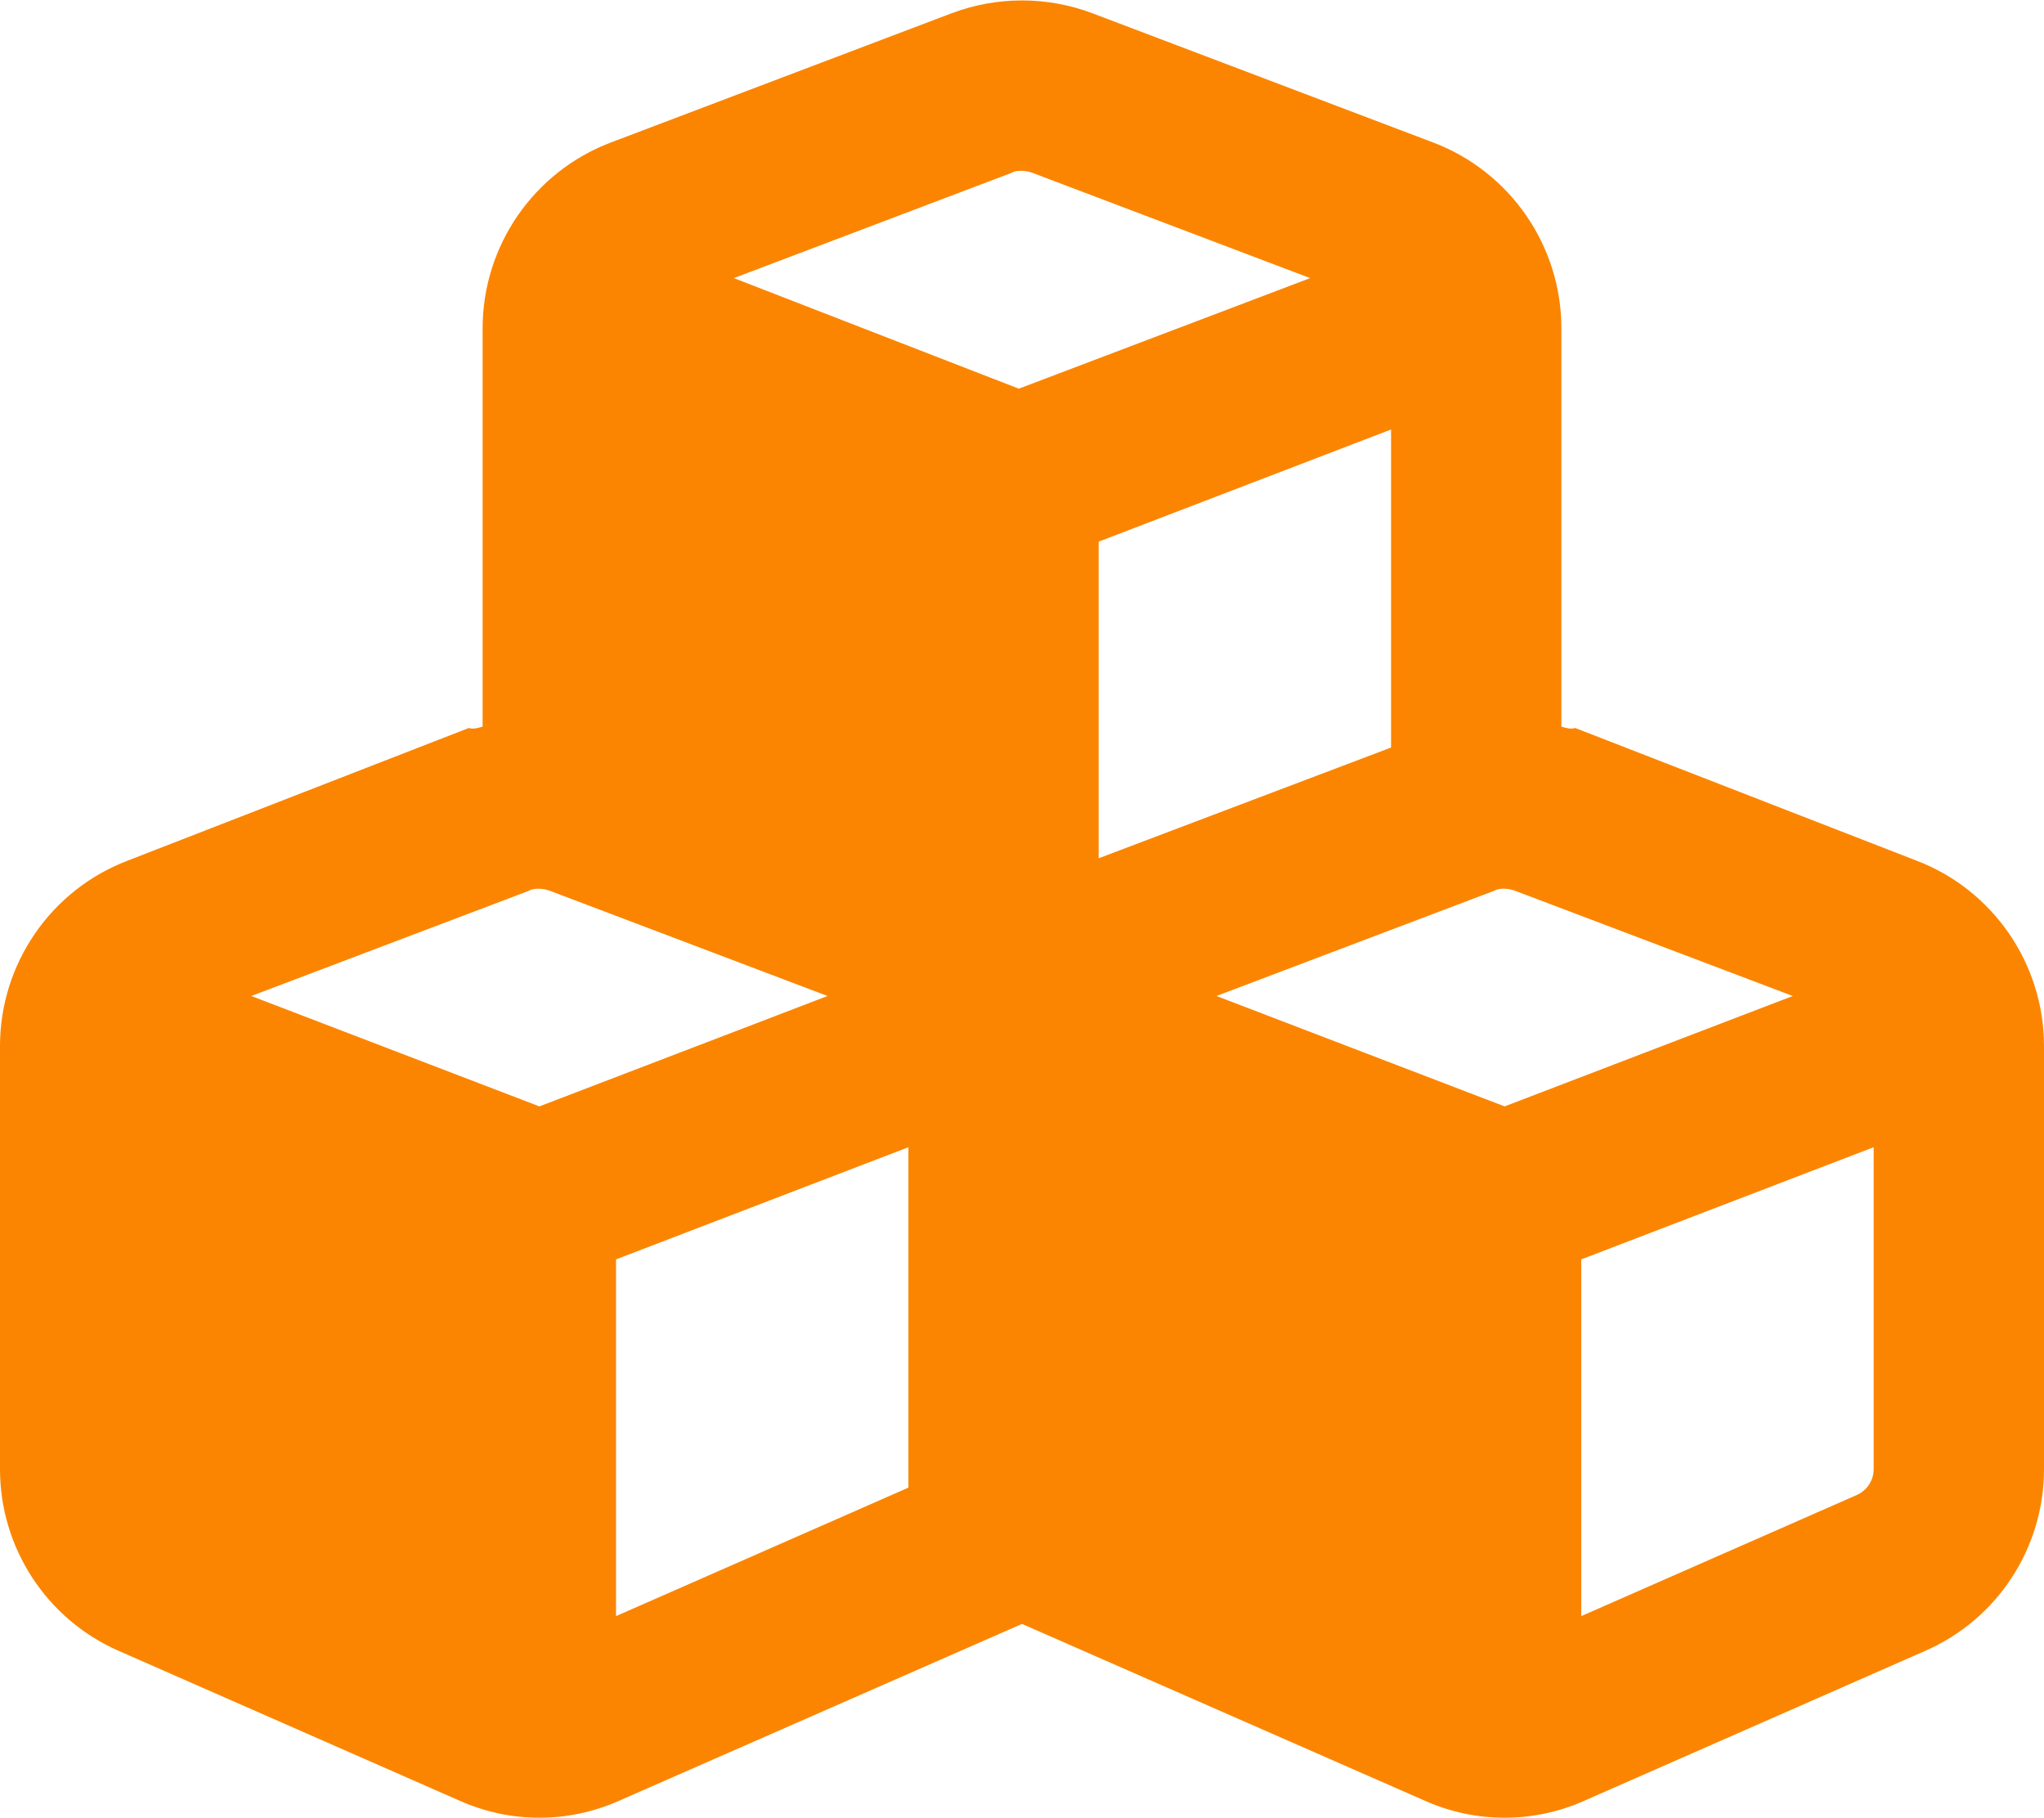
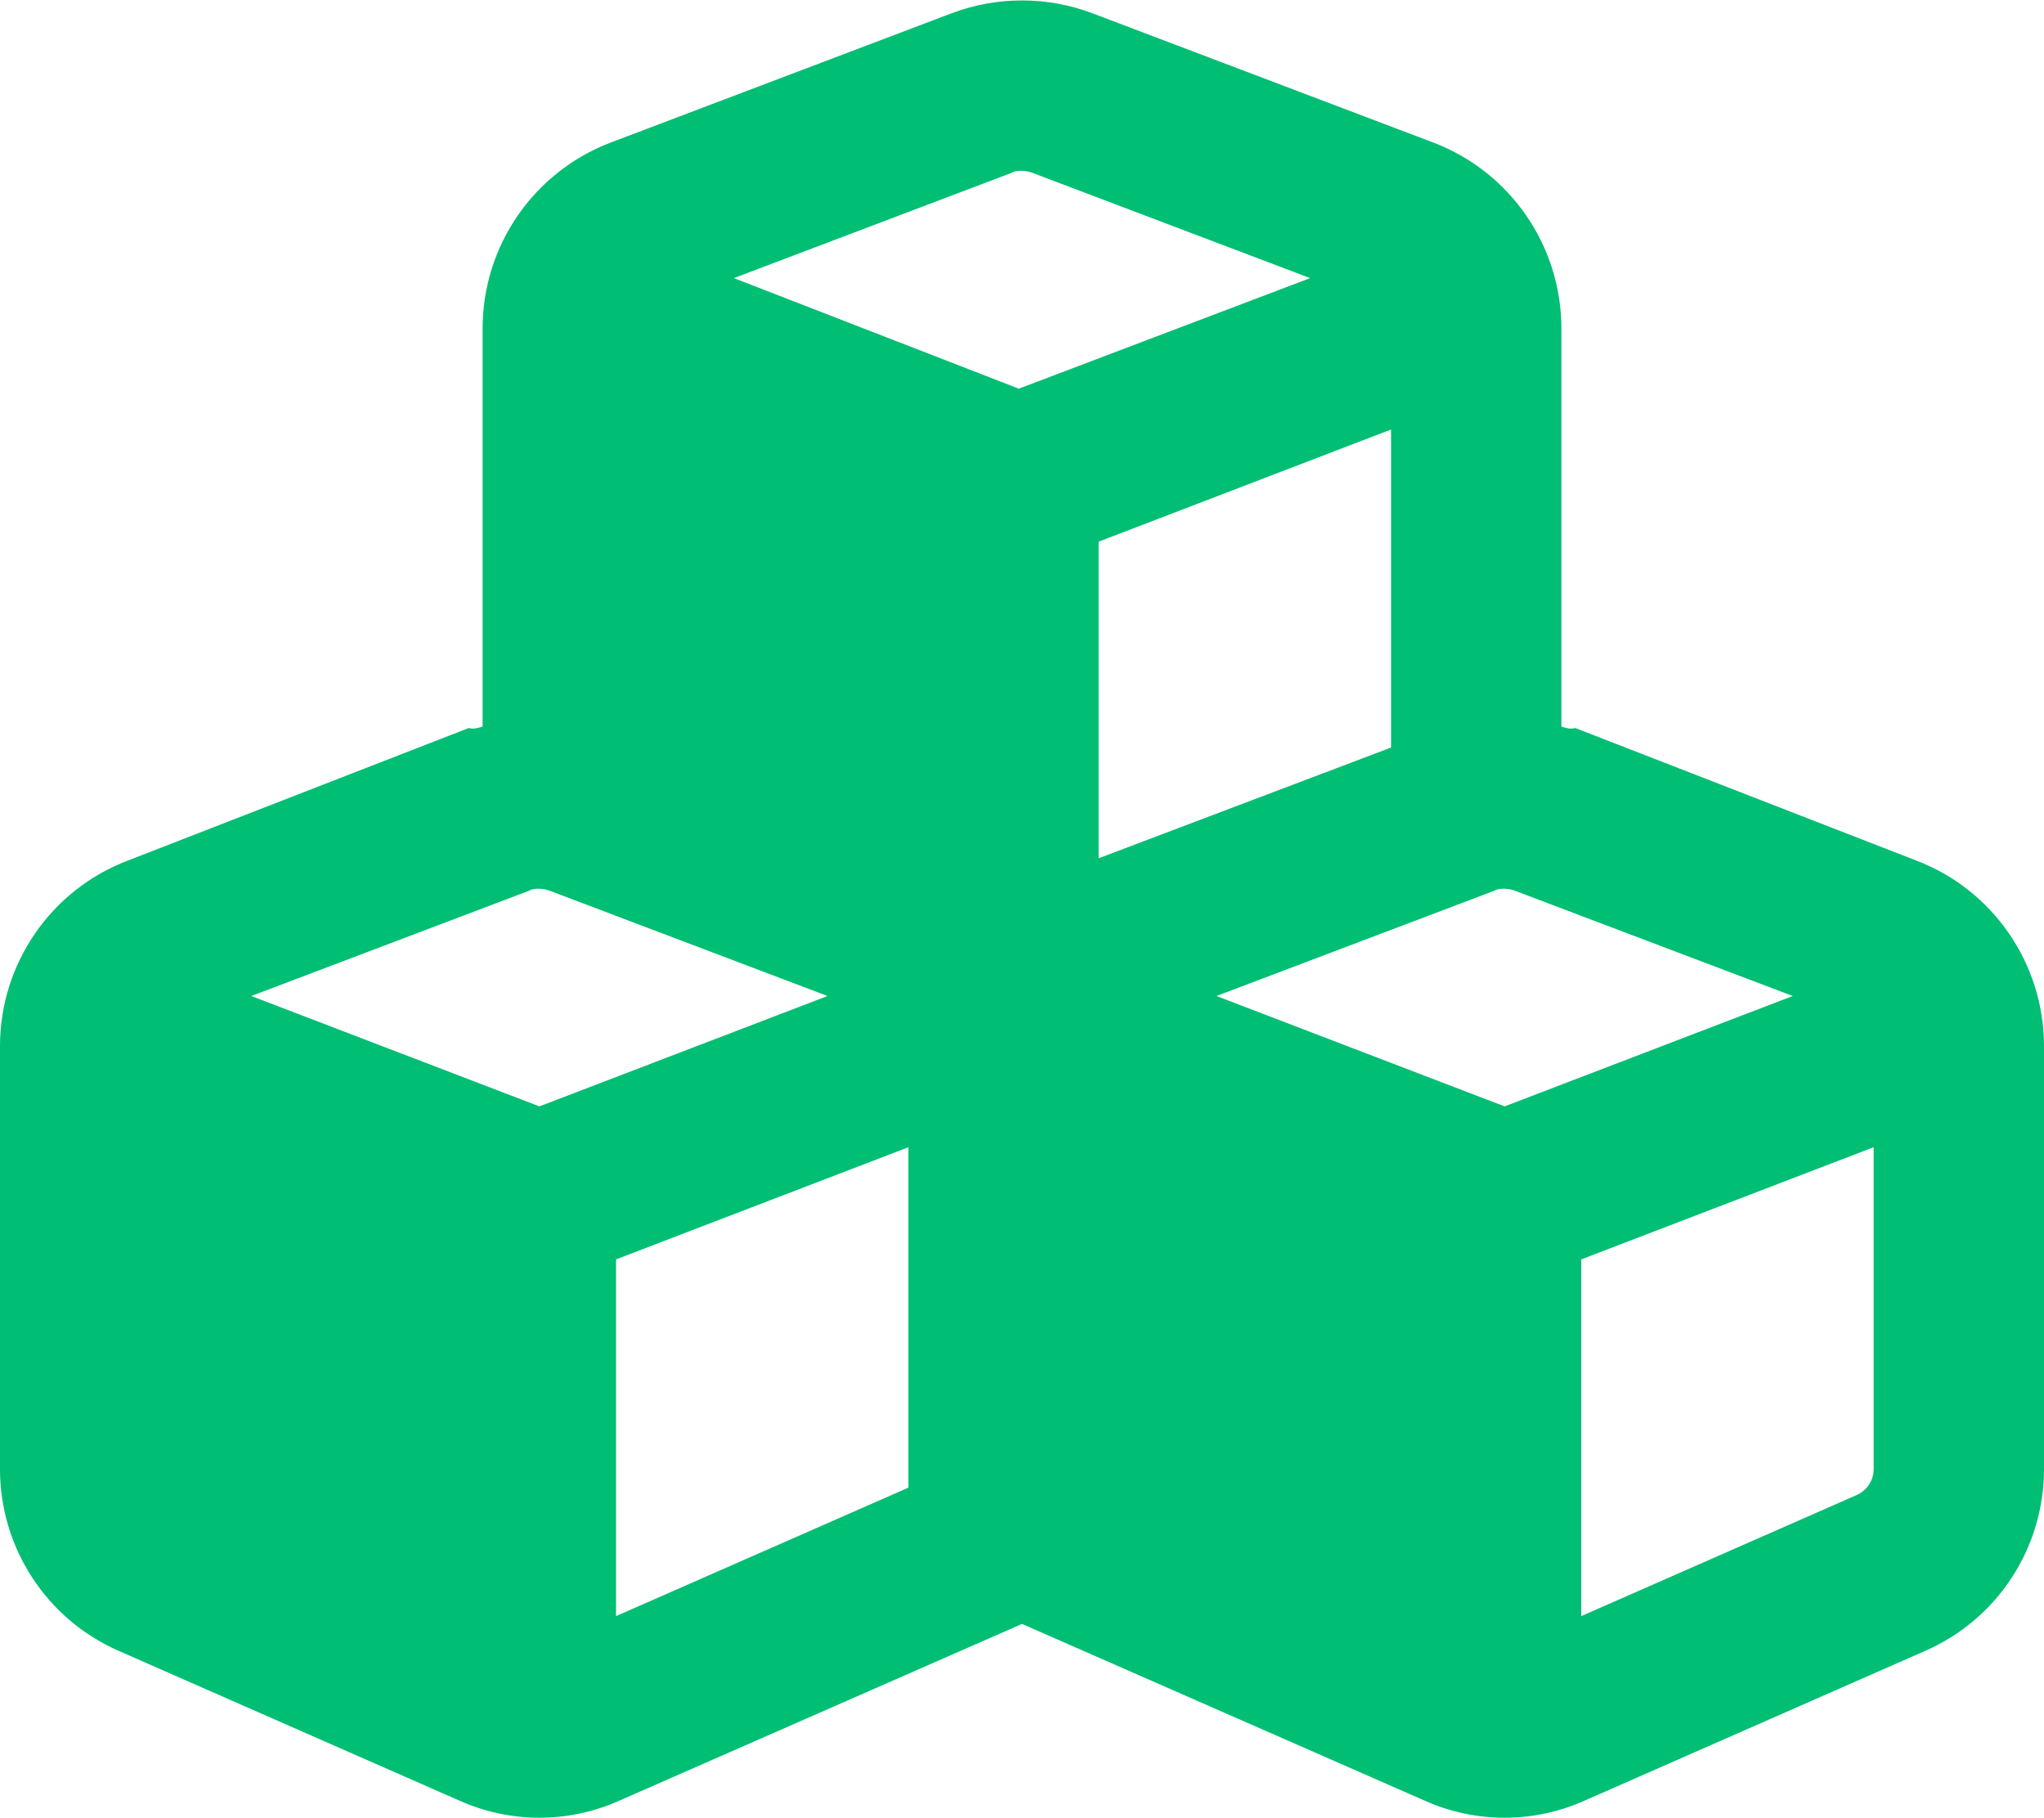
- <svg xmlns="http://www.w3.org/2000/svg" fill="#FB8500" viewBox="0 0 576 512">
+ <svg xmlns="http://www.w3.org/2000/svg" fill="#00BE73" viewBox="0 0 576 512">
  <path d="M172.1 40.16L268.1 3.76C280.9-1.089 295.1-1.089 307.9 3.76L403.9 40.16C425.6 48.41 440 69.25 440 92.52V204.7C441.3 205.1 442.6 205.5 443.9 205.1L539.9 242.4C561.6 250.6 576 271.5 576 294.7V413.9C576 436.1 562.9 456.2 542.5 465.1L446.5 507.3C432.2 513.7 415.8 513.7 401.5 507.3L288 457.5L174.5 507.3C160.2 513.7 143.8 513.7 129.5 507.3L33.46 465.1C13.13 456.2 0 436.1 0 413.9V294.7C0 271.5 14.39 250.6 36.15 242.4L132.1 205.1C133.4 205.5 134.7 205.1 136 204.7V92.52C136 69.25 150.4 48.41 172.1 40.16V40.16zM290.8 48.64C289 47.95 286.1 47.95 285.2 48.64L206.8 78.35L287.1 109.5L369.2 78.35L290.8 48.64zM392 210.6V121L309.6 152.6V241.8L392 210.6zM154.8 250.9C153 250.2 150.1 250.2 149.2 250.9L70.81 280.6L152 311.7L233.2 280.6L154.8 250.9zM173.6 455.3L256 419.1V323.2L173.6 354.8V455.3zM342.8 280.6L424 311.7L505.2 280.6L426.8 250.9C425 250.2 422.1 250.2 421.2 250.9L342.8 280.6zM528 413.9V323.2L445.6 354.8V455.3L523.2 421.2C526.1 419.9 528 417.1 528 413.9V413.9z" />
</svg>
